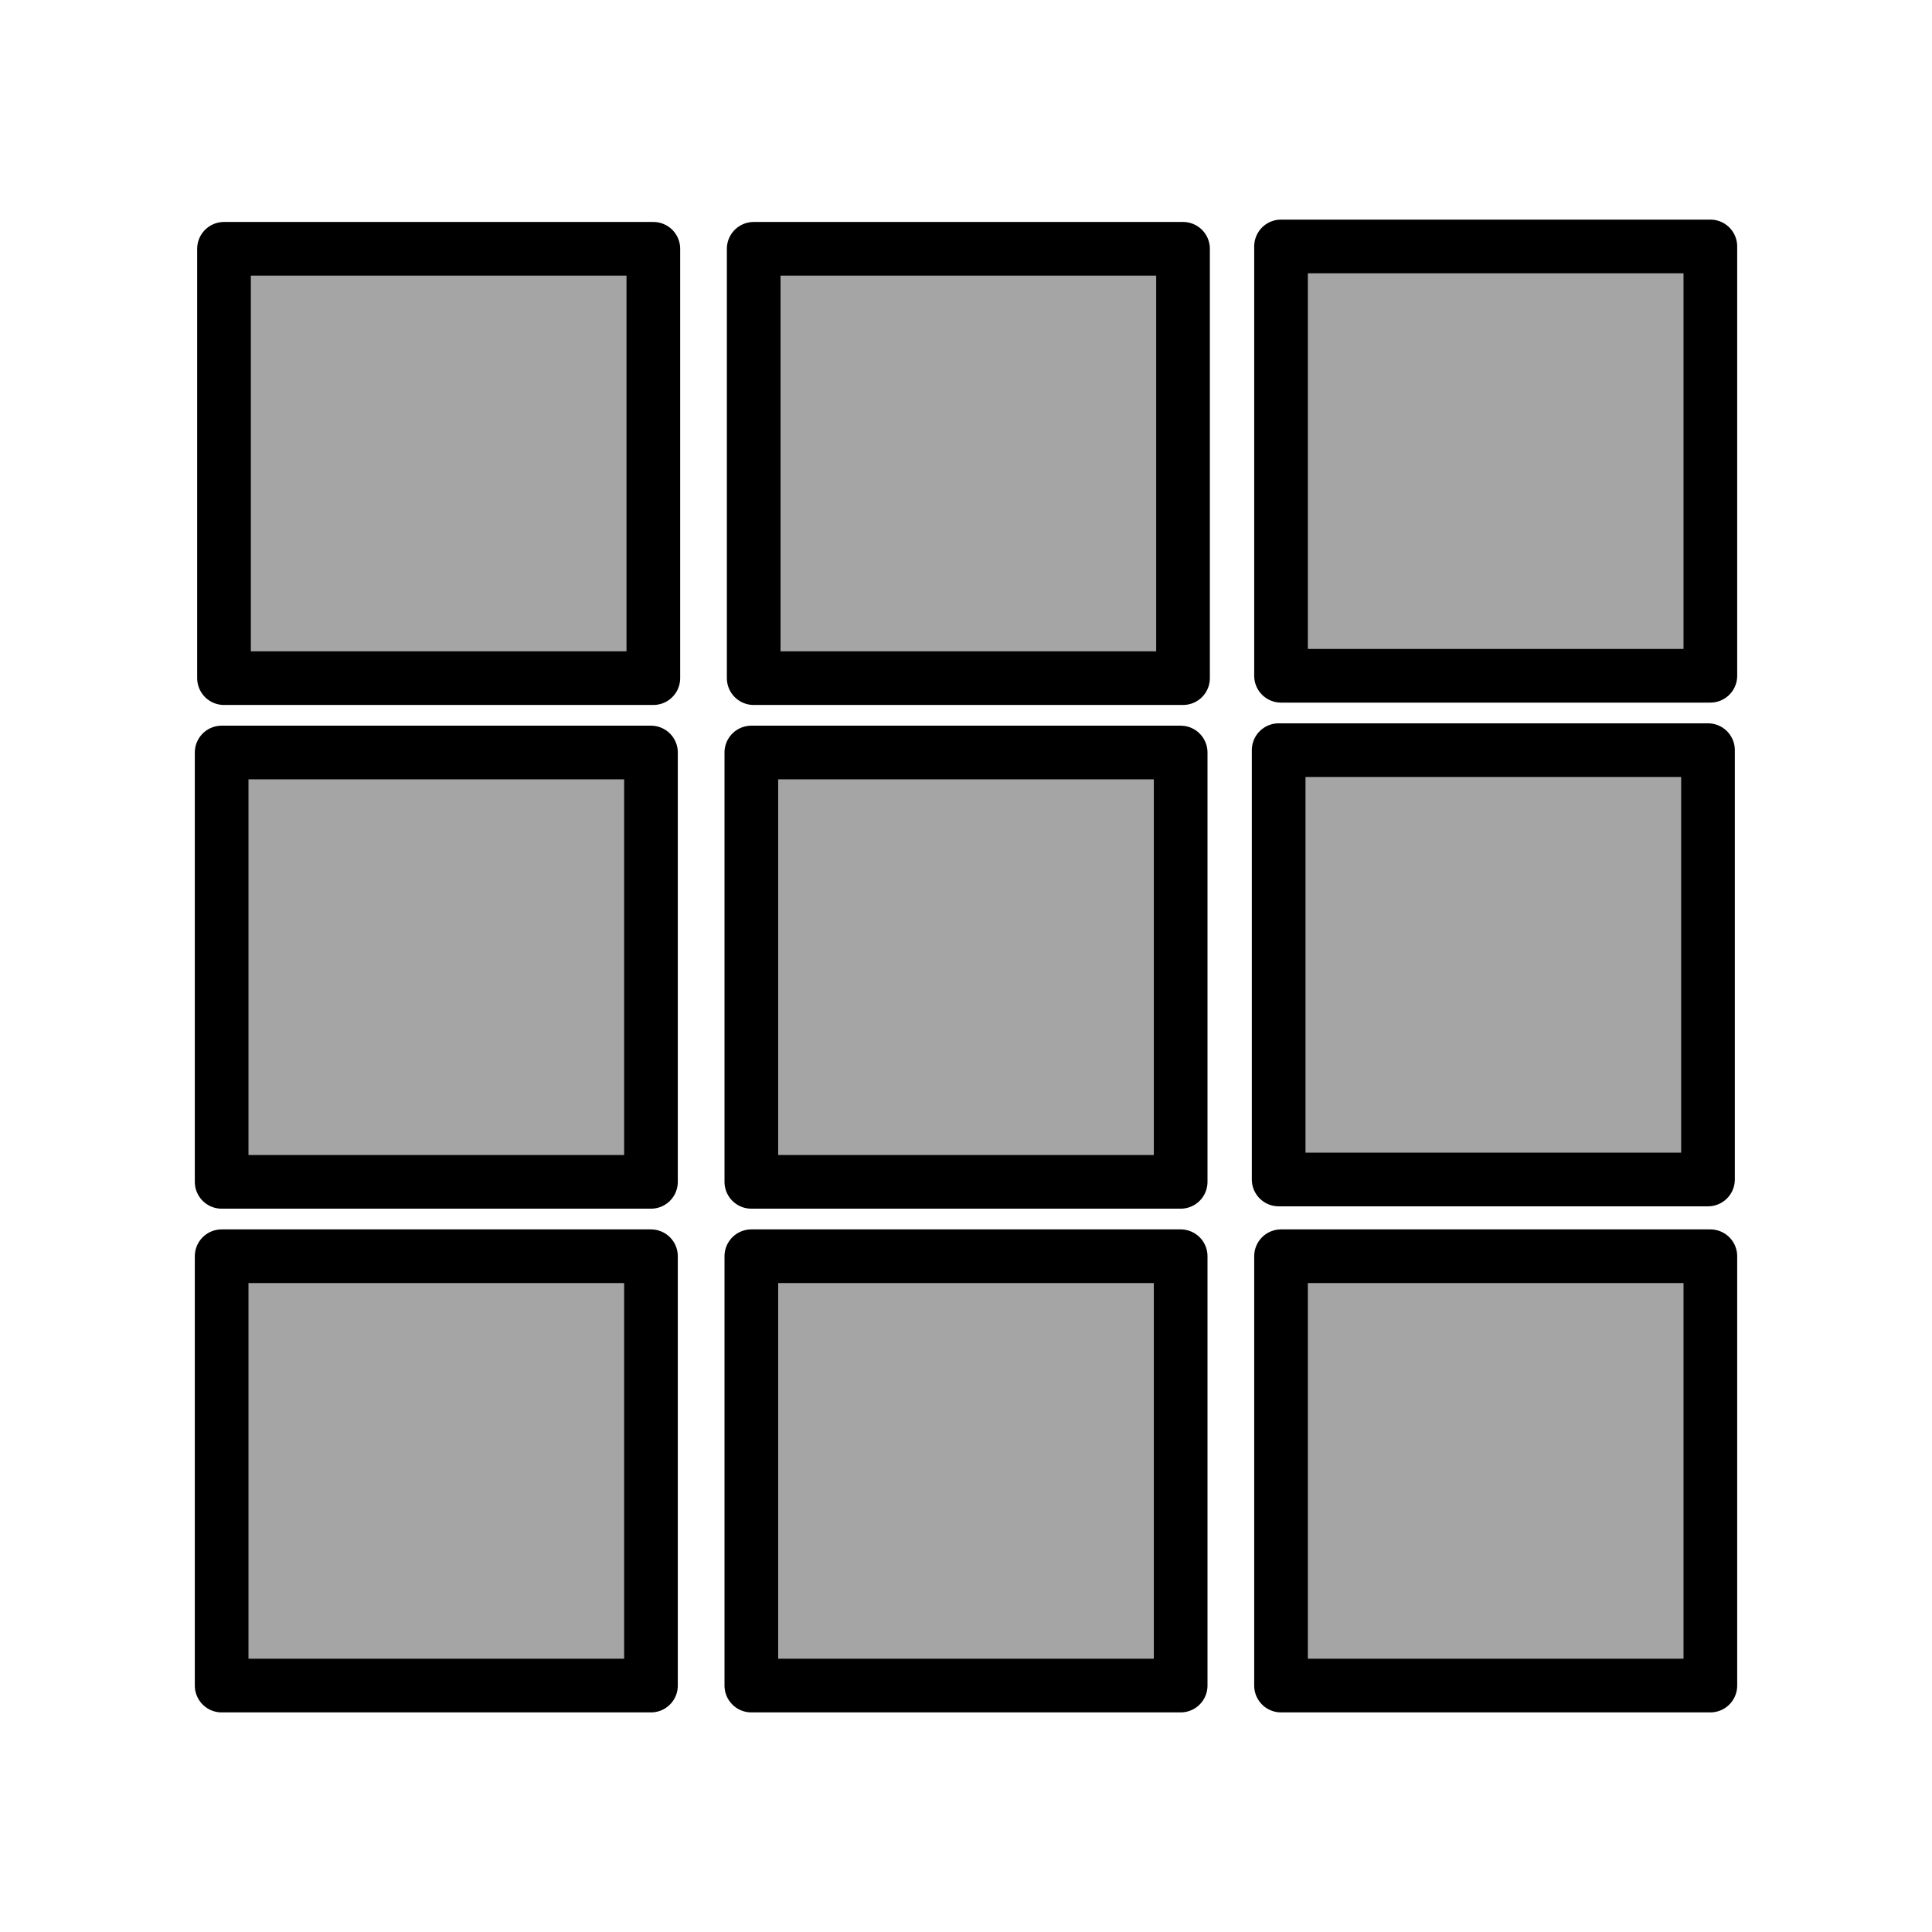
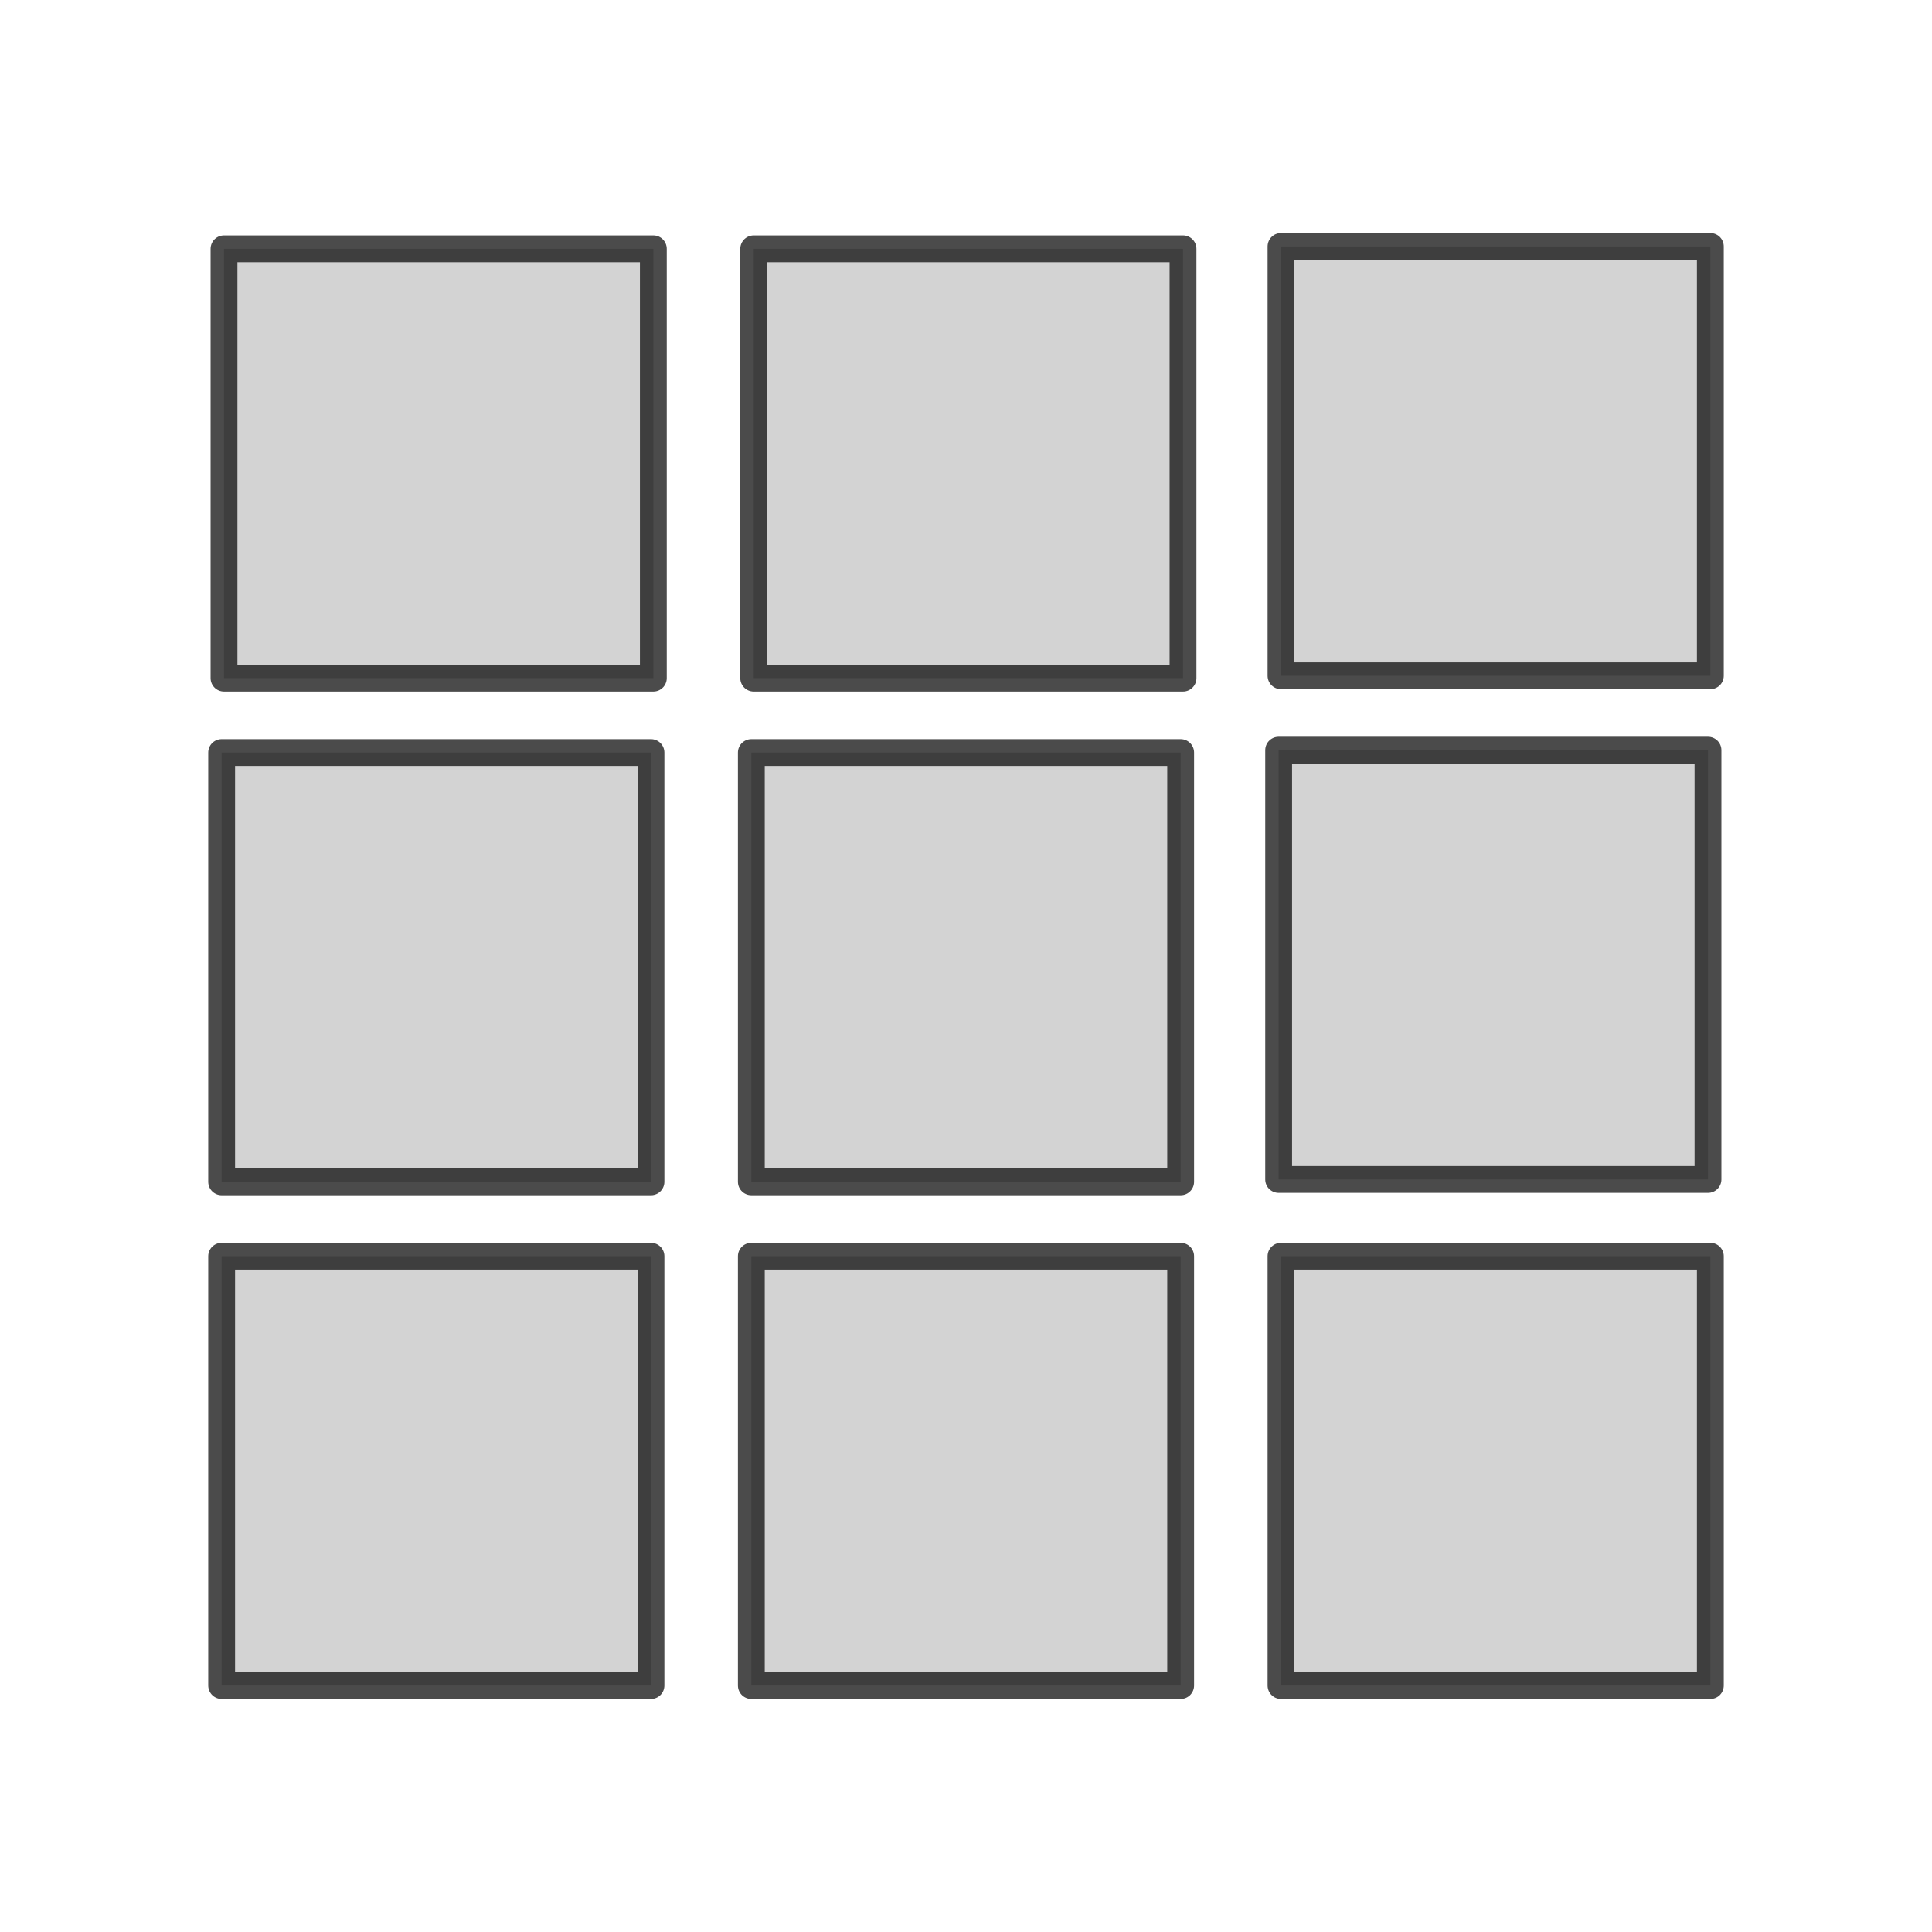
<svg xmlns="http://www.w3.org/2000/svg" version="1.1" viewBox="0 0 36 36" width="36" height="36">
  <defs />
  <g id="lighttable" stroke="none" fill="none" stroke-dasharray="none" stroke-opacity="1" fill-opacity="1">
    <g id="lighttable_Layer_2">
      <g id="Graphic_25">
-         <rect x="4.174" y="4.636" width="8" height="8" fill="#a5a5a5" />
-         <rect x="4.174" y="4.636" width="8" height="8" stroke="black" stroke-linecap="round" stroke-linejoin="round" stroke-width="1" />
+         <rect x="4.174" y="4.636" width="8" height="8" fill="#a5a5a5" fill-opacity=".496" />
+         <rect x="4.174" y="4.636" width="8" height="8" stroke="black" stroke-opacity=".706" stroke-linecap="round" stroke-linejoin="round" stroke-width=".5" />
      </g>
      <g id="Graphic_30">
-         <rect x="4.13" y="14.022" width="8" height="8" fill="#a5a5a5" />
-         <rect x="4.13" y="14.022" width="8" height="8" stroke="black" stroke-linecap="round" stroke-linejoin="round" stroke-width="1" />
+         <rect x="4.13" y="14.022" width="8" height="8" fill="#a5a5a5" fill-opacity=".496" />
+         <rect x="4.13" y="14.022" width="8" height="8" stroke="black" stroke-opacity=".706" stroke-linecap="round" stroke-linejoin="round" stroke-width=".5" />
      </g>
      <g id="Graphic_26">
-         <rect x="14.044" y="4.636" width="8" height="8" fill="#a5a5a5" />
-         <rect x="14.044" y="4.636" width="8" height="8" stroke="black" stroke-linecap="round" stroke-linejoin="round" stroke-width="1" />
+         <rect x="14.044" y="4.636" width="8" height="8" fill="#a5a5a5" fill-opacity=".496" />
+         <rect x="14.044" y="4.636" width="8" height="8" stroke="black" stroke-opacity=".706" stroke-linecap="round" stroke-linejoin="round" stroke-width=".5" />
      </g>
      <g id="Graphic_29">
-         <rect x="14" y="14.022" width="8" height="8" fill="#a5a5a5" />
-         <rect x="14" y="14.022" width="8" height="8" stroke="black" stroke-linecap="round" stroke-linejoin="round" stroke-width="1" />
+         <rect x="14" y="14.022" width="8" height="8" fill="#a5a5a5" fill-opacity=".496" />
+         <rect x="14" y="14.022" width="8" height="8" stroke="black" stroke-opacity=".706" stroke-linecap="round" stroke-linejoin="round" stroke-width=".5" />
      </g>
      <g id="Graphic_27">
-         <rect x="23.87" y="4.592" width="8" height="8" fill="#a5a5a5" />
-         <rect x="23.87" y="4.592" width="8" height="8" stroke="black" stroke-linecap="round" stroke-linejoin="round" stroke-width="1" />
+         <rect x="23.87" y="4.592" width="8" height="8" fill="#a5a5a5" fill-opacity=".496" />
+         <rect x="23.87" y="4.592" width="8" height="8" stroke="black" stroke-opacity=".706" stroke-linecap="round" stroke-linejoin="round" stroke-width=".5" />
      </g>
      <g id="Graphic_28">
-         <rect x="23.826" y="13.978" width="8" height="8" fill="#a5a5a5" />
-         <rect x="23.826" y="13.978" width="8" height="8" stroke="black" stroke-linecap="round" stroke-linejoin="round" stroke-width="1" />
+         <rect x="23.826" y="13.978" width="8" height="8" fill="#a5a5a5" fill-opacity=".496" />
+         <rect x="23.826" y="13.978" width="8" height="8" stroke="black" stroke-opacity=".706" stroke-linecap="round" stroke-linejoin="round" stroke-width=".5" />
      </g>
      <g id="Graphic_24">
-         <rect x="4.13" y="23.408" width="8" height="8" fill="#a5a5a5" />
-         <rect x="4.13" y="23.408" width="8" height="8" stroke="black" stroke-linecap="round" stroke-linejoin="round" stroke-width="1" />
+         <rect x="4.13" y="23.408" width="8" height="8" fill="#a5a5a5" fill-opacity=".496" />
+         <rect x="4.13" y="23.408" width="8" height="8" stroke="black" stroke-opacity=".706" stroke-linecap="round" stroke-linejoin="round" stroke-width=".5" />
      </g>
      <g id="Graphic_23">
-         <rect x="14" y="23.408" width="8" height="8" fill="#a5a5a5" />
-         <rect x="14" y="23.408" width="8" height="8" stroke="black" stroke-linecap="round" stroke-linejoin="round" stroke-width="1" />
+         <rect x="14" y="23.408" width="8" height="8" fill="#a5a5a5" fill-opacity=".496" />
+         <rect x="14" y="23.408" width="8" height="8" stroke="black" stroke-opacity=".706" stroke-linecap="round" stroke-linejoin="round" stroke-width=".5" />
      </g>
      <g id="Graphic_22">
-         <rect x="23.87" y="23.408" width="8" height="8" fill="#a5a5a5" />
-         <rect x="23.87" y="23.408" width="8" height="8" stroke="black" stroke-linecap="round" stroke-linejoin="round" stroke-width="1" />
+         <rect x="23.87" y="23.408" width="8" height="8" fill="#a5a5a5" fill-opacity=".496" />
+         <rect x="23.87" y="23.408" width="8" height="8" stroke="black" stroke-opacity=".706" stroke-linecap="round" stroke-linejoin="round" stroke-width=".5" />
      </g>
    </g>
  </g>
</svg>
